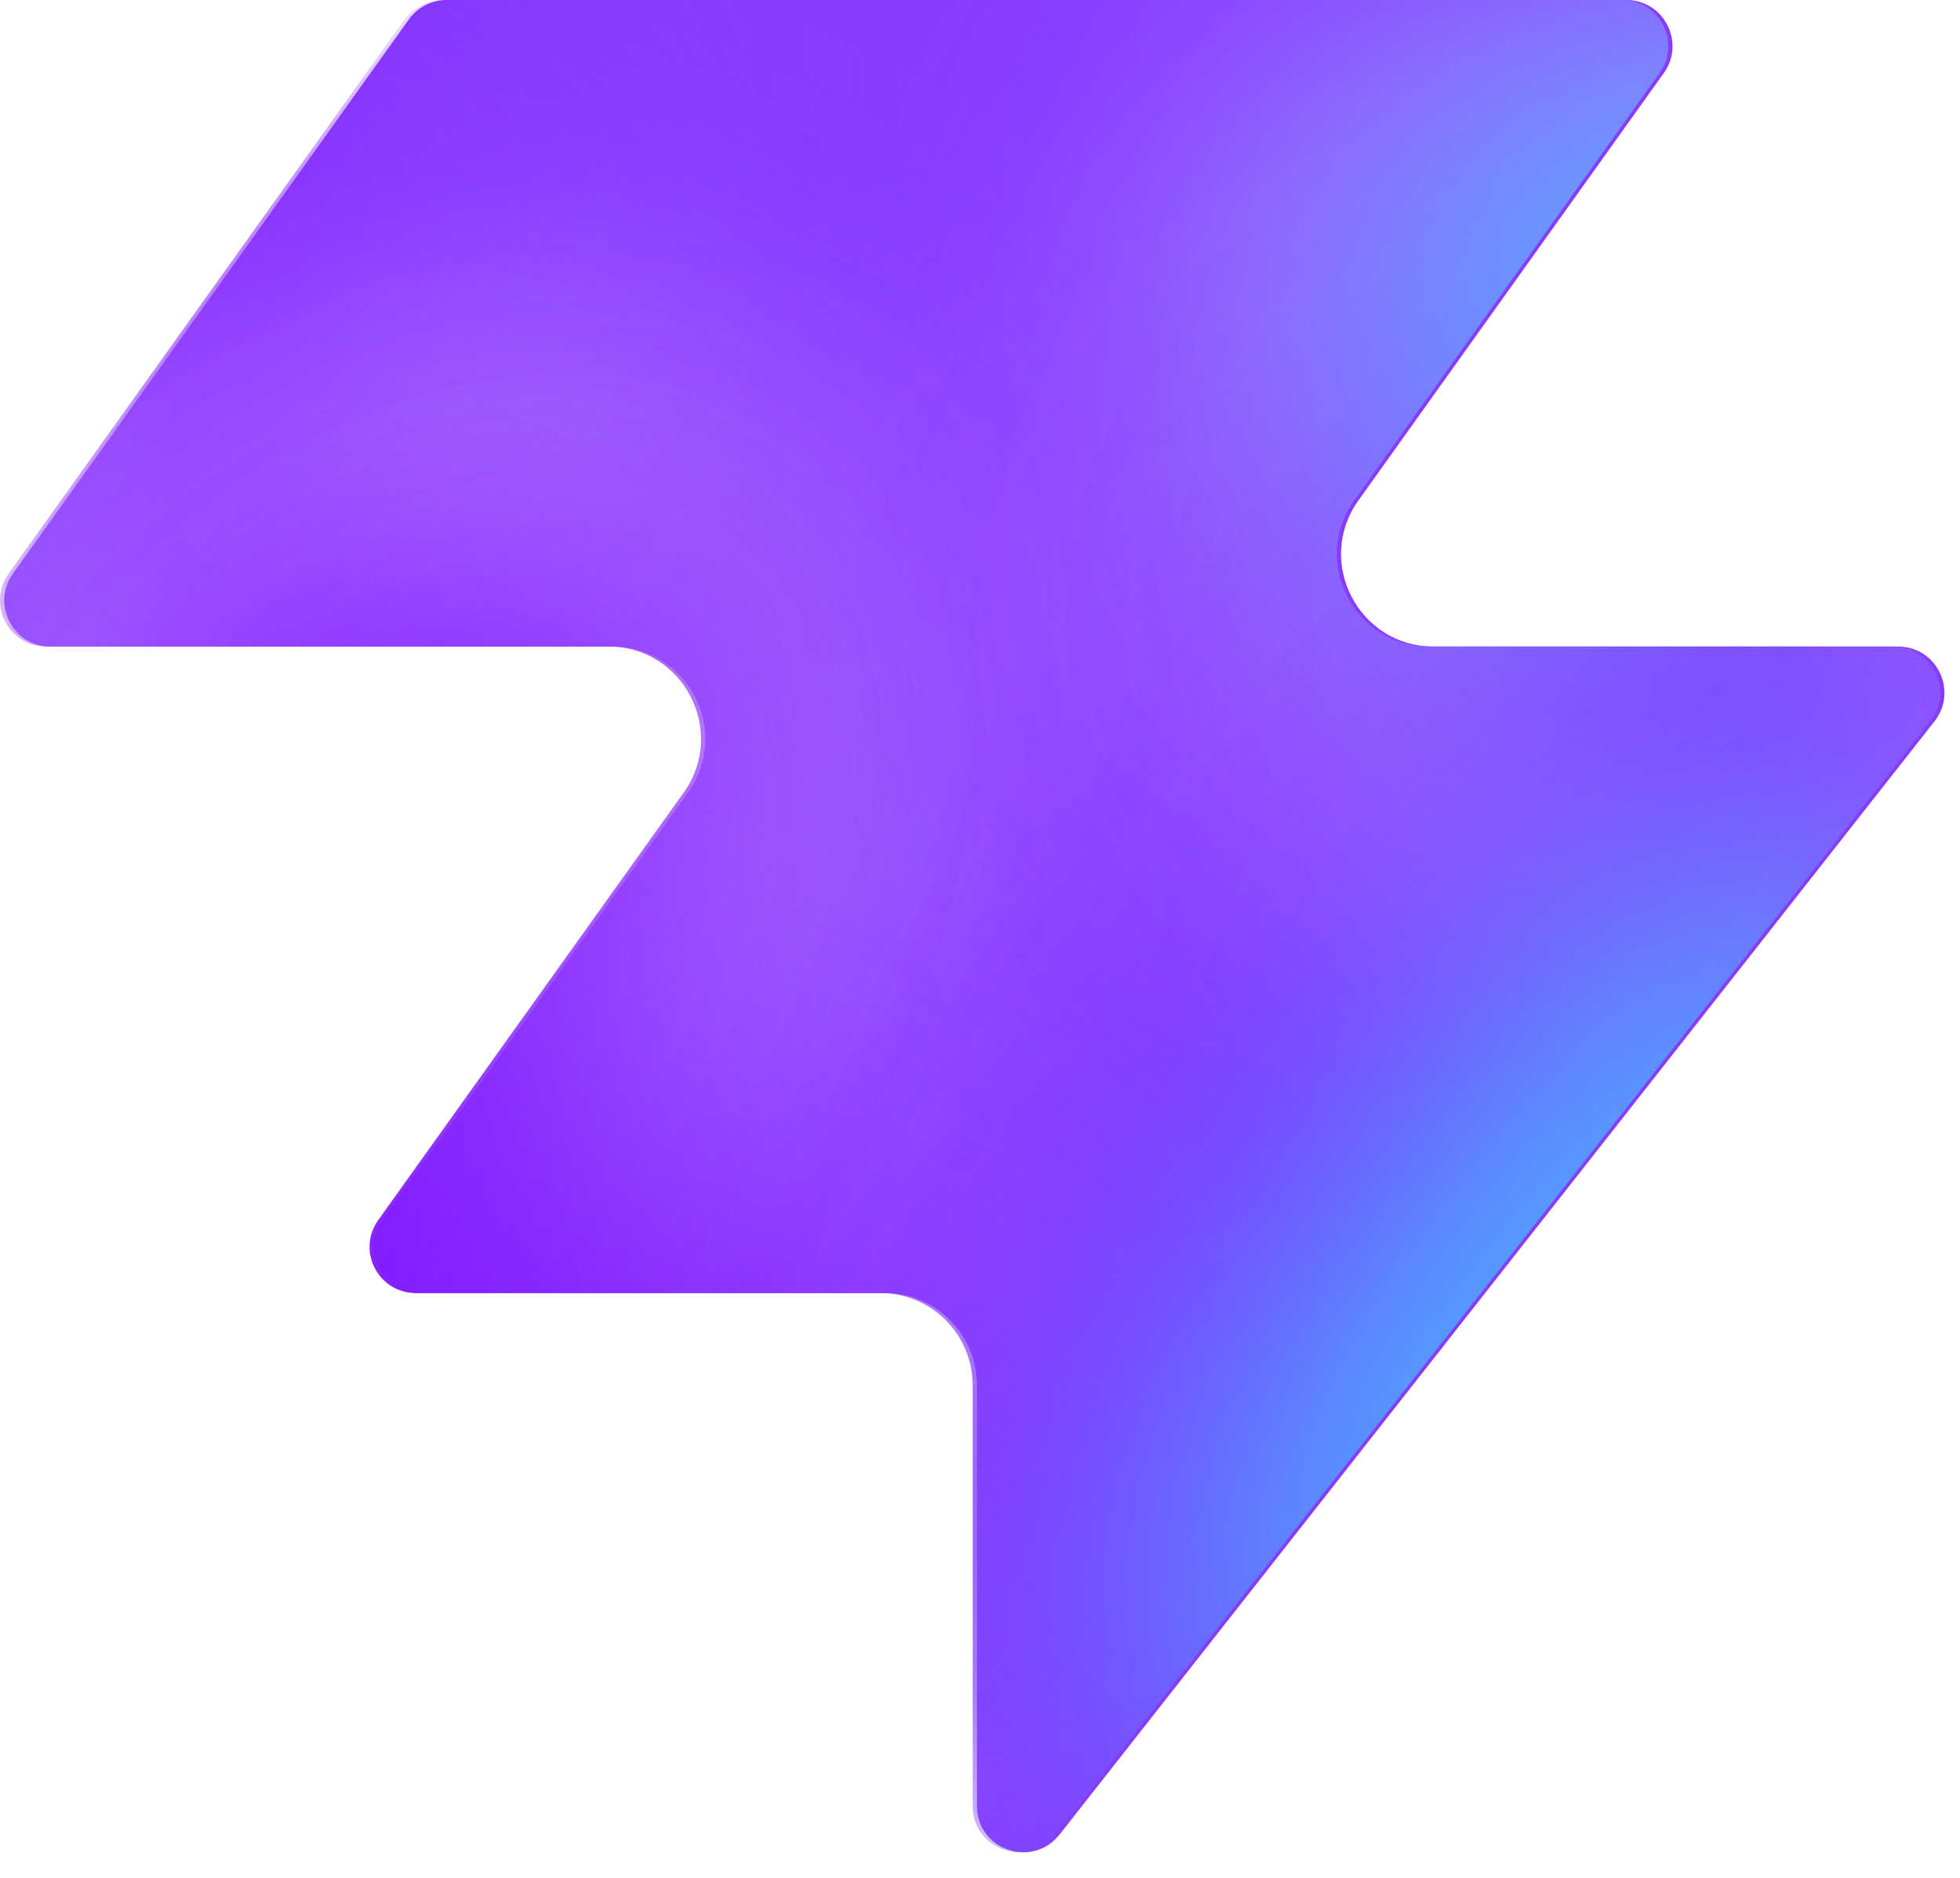
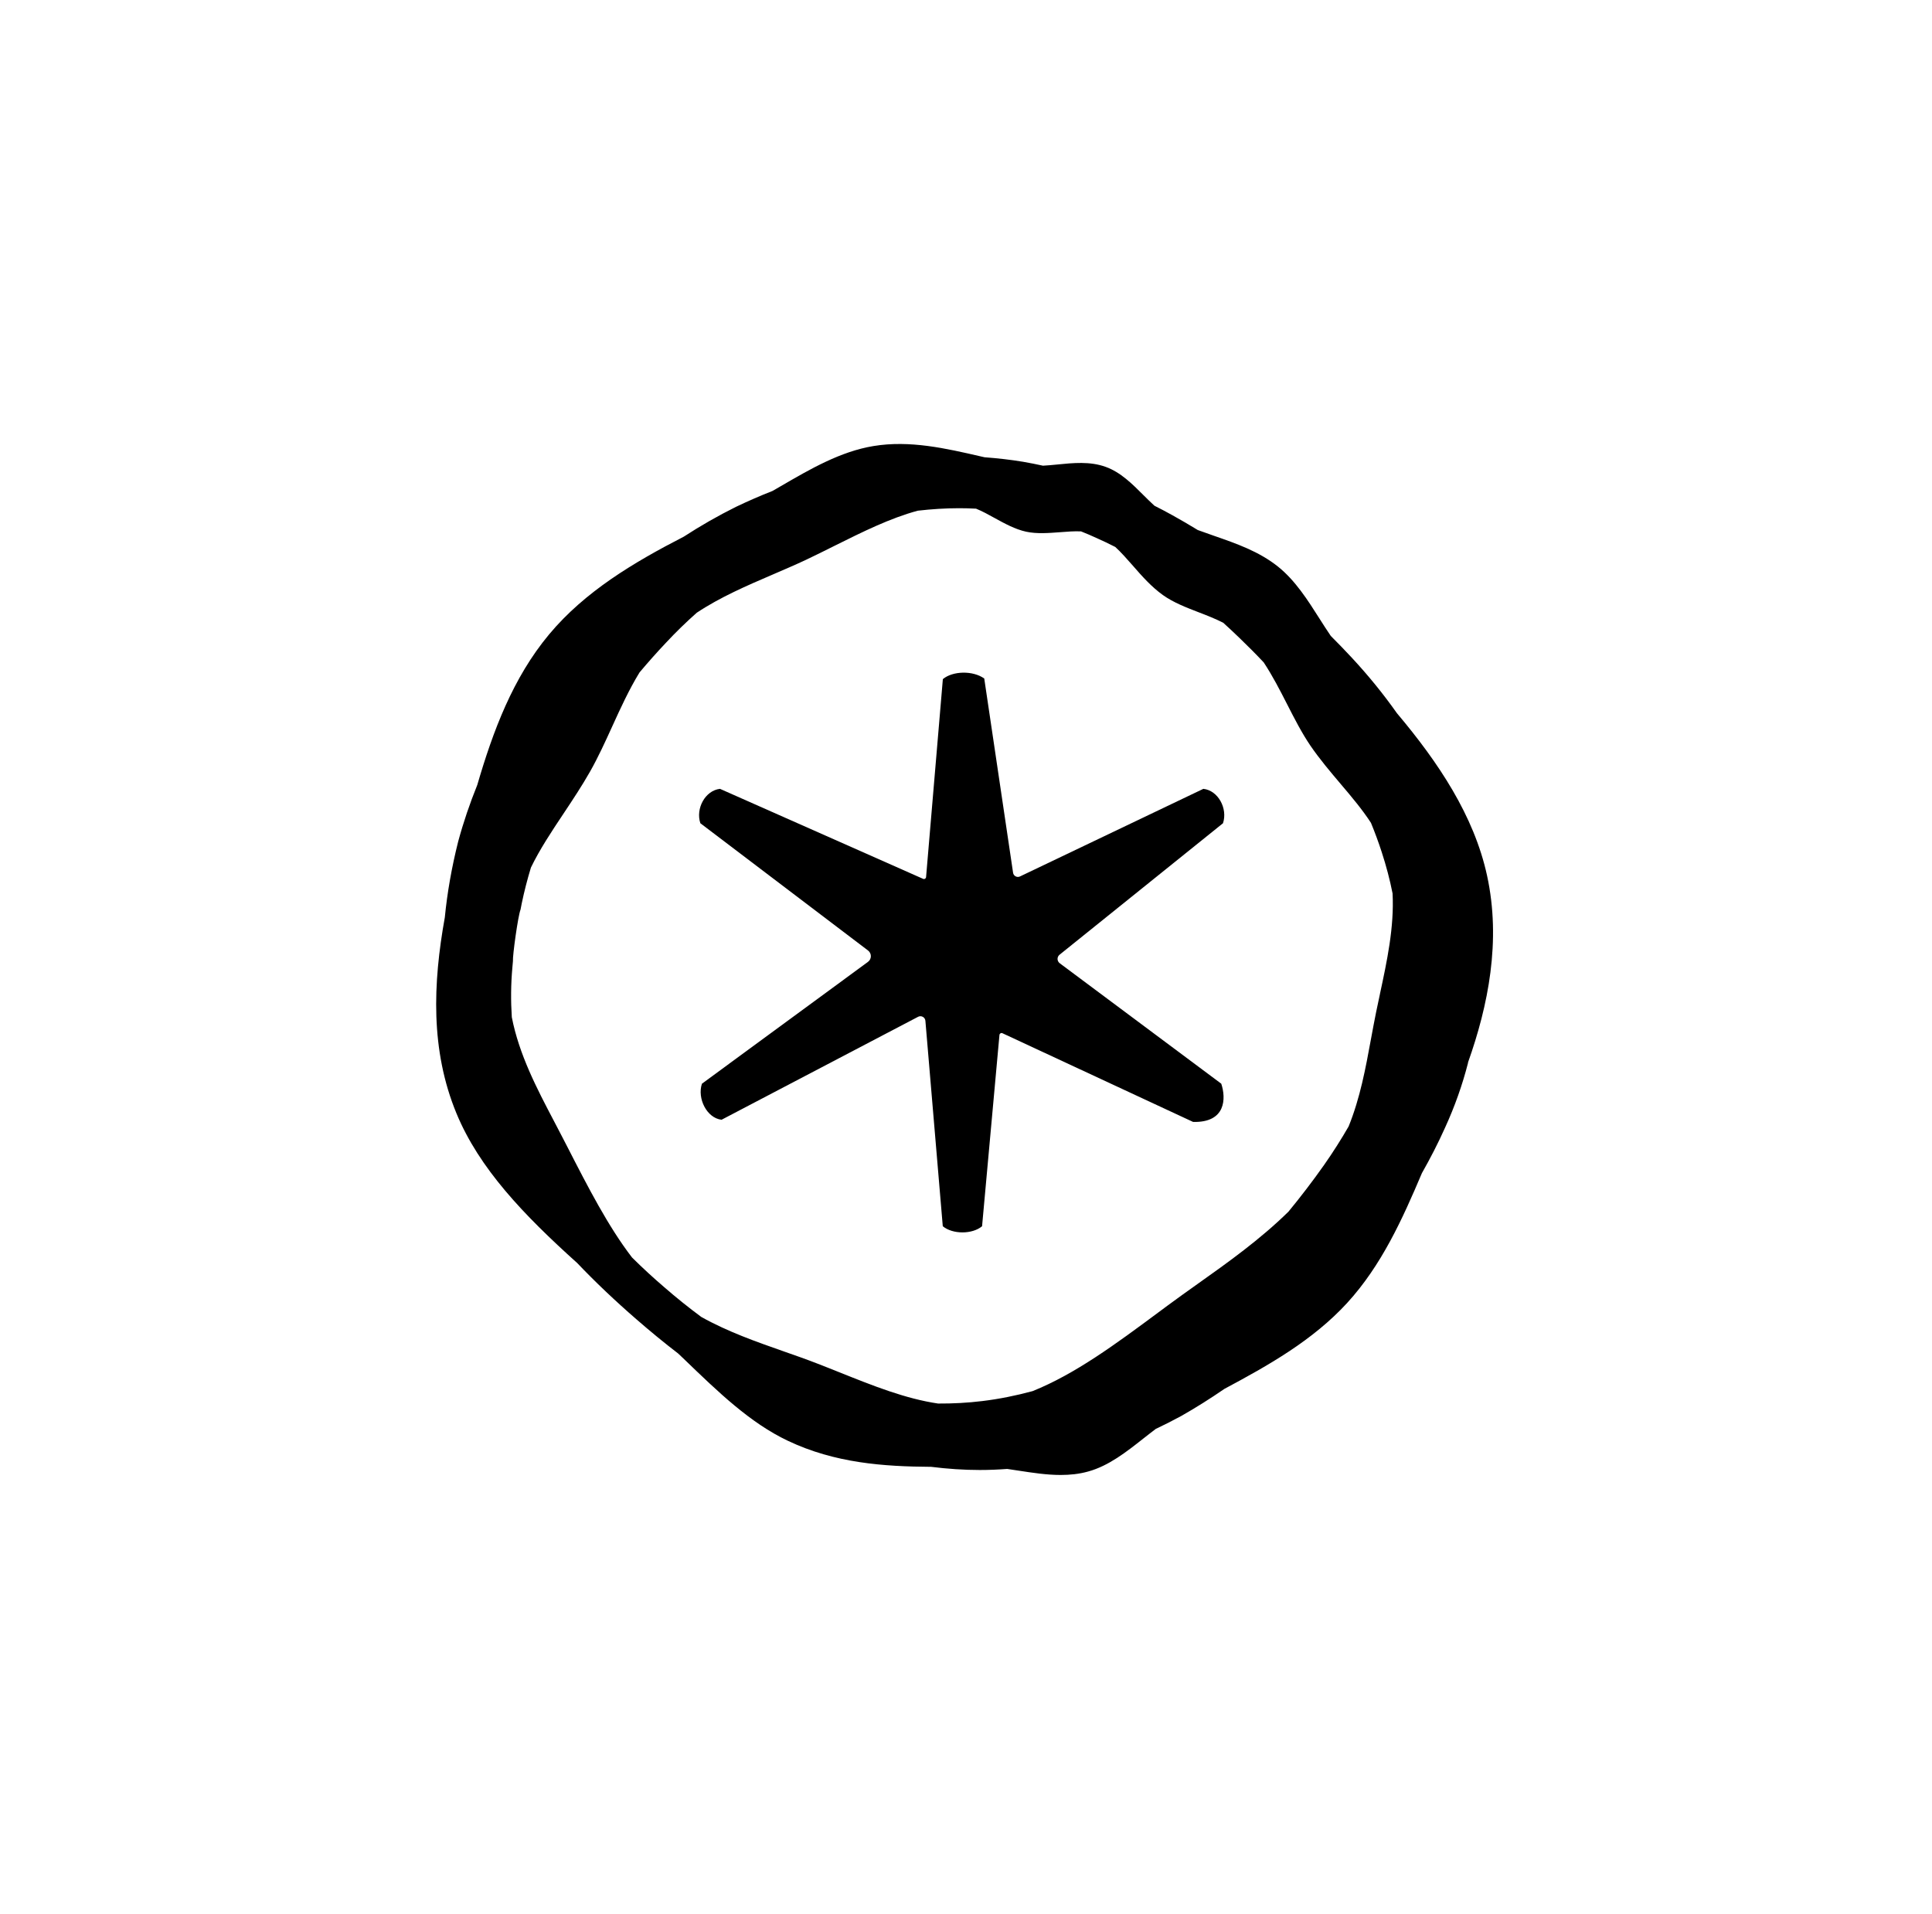
- <svg xmlns="http://www.w3.org/2000/svg" width="48" height="46" fill="none" viewBox="0 0 48 46">
-   <path fill="#863bff" d="M25.946 44.938c-.664.845-2.021.375-2.021-.698V33.937a2.26 2.26 0 0 0-2.262-2.262H10.287c-.92 0-1.456-1.04-.92-1.788l7.48-10.471c1.07-1.497 0-3.578-1.842-3.578H1.237c-.92 0-1.456-1.04-.92-1.788L10.013.474c.214-.297.556-.474.92-.474h28.894c.92 0 1.456 1.04.92 1.788l-7.48 10.471c-1.07 1.498 0 3.579 1.842 3.579h11.377c.943 0 1.473 1.088.89 1.83L25.947 44.94z" style="fill:#863bff;fill:color(display-p3 .525 .23 1);fill-opacity:1" />
-   <mask id="a" width="48" height="46" x="0" y="0" maskUnits="userSpaceOnUse" style="mask-type:alpha">
-     <path fill="#000" d="M25.842 44.938c-.664.844-2.021.375-2.021-.698V33.937a2.26 2.26 0 0 0-2.262-2.262H10.183c-.92 0-1.456-1.04-.92-1.788l7.48-10.471c1.07-1.498 0-3.579-1.842-3.579H1.133c-.92 0-1.456-1.04-.92-1.787L9.91.473c.214-.297.556-.474.92-.474h28.894c.92 0 1.456 1.04.92 1.788l-7.48 10.471c-1.07 1.498 0 3.578 1.842 3.578h11.377c.943 0 1.473 1.088.89 1.832L25.843 44.94z" style="fill:#000;fill-opacity:1" />
-   </mask>
-   <g mask="url(#a)">
-     <g filter="url(#b)">
-       <ellipse cx="5.508" cy="14.704" fill="#ede6ff" rx="5.508" ry="14.704" style="fill:#ede6ff;fill:color(display-p3 .927 .903 1);fill-opacity:1" transform="matrix(.00324 1 1 -.00324 -4.47 31.516)" />
-     </g>
-     <g filter="url(#c)">
-       <ellipse cx="10.399" cy="29.851" fill="#ede6ff" rx="10.399" ry="29.851" style="fill:#ede6ff;fill:color(display-p3 .927 .903 1);fill-opacity:1" transform="matrix(.00324 1 1 -.00324 -39.328 7.883)" />
-     </g>
-     <g filter="url(#d)">
-       <ellipse cx="5.508" cy="30.487" fill="#7e14ff" rx="5.508" ry="30.487" style="fill:#7e14ff;fill:color(display-p3 .492 .077 1);fill-opacity:1" transform="rotate(89.814 -25.913 -14.639)scale(1 -1)" />
-     </g>
-     <g filter="url(#e)">
-       <ellipse cx="5.508" cy="30.599" fill="#7e14ff" rx="5.508" ry="30.599" style="fill:#7e14ff;fill:color(display-p3 .492 .077 1);fill-opacity:1" transform="rotate(89.814 -32.644 -3.334)scale(1 -1)" />
-     </g>
-     <g filter="url(#f)">
-       <ellipse cx="5.508" cy="30.599" fill="#7e14ff" rx="5.508" ry="30.599" style="fill:#7e14ff;fill:color(display-p3 .492 .077 1);fill-opacity:1" transform="matrix(.00324 1 1 -.00324 -34.34 30.47)" />
-     </g>
-     <g filter="url(#g)">
-       <ellipse cx="14.072" cy="22.078" fill="#ede6ff" rx="14.072" ry="22.078" style="fill:#ede6ff;fill:color(display-p3 .927 .903 1);fill-opacity:1" transform="rotate(93.35 24.506 48.493)scale(-1 1)" />
-     </g>
-     <g filter="url(#h)">
-       <ellipse cx="3.47" cy="21.501" fill="#7e14ff" rx="3.47" ry="21.501" style="fill:#7e14ff;fill:color(display-p3 .492 .077 1);fill-opacity:1" transform="rotate(89.009 28.708 47.59)scale(-1 1)" />
-     </g>
-     <g filter="url(#i)">
-       <ellipse cx="3.47" cy="21.501" fill="#7e14ff" rx="3.47" ry="21.501" style="fill:#7e14ff;fill:color(display-p3 .492 .077 1);fill-opacity:1" transform="rotate(89.009 28.708 47.59)scale(-1 1)" />
-     </g>
-     <g filter="url(#j)">
-       <ellipse cx=".387" cy="8.972" fill="#7e14ff" rx="4.407" ry="29.108" style="fill:#7e14ff;fill:color(display-p3 .492 .077 1);fill-opacity:1" transform="rotate(39.51 .387 8.972)" />
-     </g>
-     <g filter="url(#k)">
-       <ellipse cx="47.523" cy="-6.092" fill="#7e14ff" rx="4.407" ry="29.108" style="fill:#7e14ff;fill:color(display-p3 .492 .077 1);fill-opacity:1" transform="rotate(37.892 47.523 -6.092)" />
-     </g>
-     <g filter="url(#l)">
-       <ellipse cx="41.412" cy="6.333" fill="#47bfff" rx="5.971" ry="9.665" style="fill:#47bfff;fill:color(display-p3 .28 .748 1);fill-opacity:1" transform="rotate(37.892 41.412 6.333)" />
-     </g>
-     <g filter="url(#m)">
-       <ellipse cx="-1.879" cy="38.332" fill="#7e14ff" rx="4.407" ry="29.108" style="fill:#7e14ff;fill:color(display-p3 .492 .077 1);fill-opacity:1" transform="rotate(37.892 -1.88 38.332)" />
-     </g>
-     <g filter="url(#n)">
-       <ellipse cx="-1.879" cy="38.332" fill="#7e14ff" rx="4.407" ry="29.108" style="fill:#7e14ff;fill:color(display-p3 .492 .077 1);fill-opacity:1" transform="rotate(37.892 -1.88 38.332)" />
-     </g>
-     <g filter="url(#o)">
-       <ellipse cx="35.651" cy="29.907" fill="#7e14ff" rx="4.407" ry="29.108" style="fill:#7e14ff;fill:color(display-p3 .492 .077 1);fill-opacity:1" transform="rotate(37.892 35.651 29.907)" />
-     </g>
-     <g filter="url(#p)">
-       <ellipse cx="38.418" cy="32.4" fill="#47bfff" rx="5.971" ry="15.297" style="fill:#47bfff;fill:color(display-p3 .28 .748 1);fill-opacity:1" transform="rotate(37.892 38.418 32.4)" />
-     </g>
-   </g>
-   <defs>
-     <filter id="b" width="60.045" height="41.654" x="-19.77" y="16.149" color-interpolation-filters="sRGB" filterUnits="userSpaceOnUse">
-       <feFlood flood-opacity="0" result="BackgroundImageFix" />
-       <feBlend in="SourceGraphic" in2="BackgroundImageFix" result="shape" />
-       <feGaussianBlur result="effect1_foregroundBlur_2002_17158" stdDeviation="7.659" />
-     </filter>
-     <filter id="c" width="90.34" height="51.437" x="-54.613" y="-7.533" color-interpolation-filters="sRGB" filterUnits="userSpaceOnUse">
-       <feFlood flood-opacity="0" result="BackgroundImageFix" />
-       <feBlend in="SourceGraphic" in2="BackgroundImageFix" result="shape" />
-       <feGaussianBlur result="effect1_foregroundBlur_2002_17158" stdDeviation="7.659" />
-     </filter>
-     <filter id="d" width="79.355" height="29.4" x="-49.64" y="2.03" color-interpolation-filters="sRGB" filterUnits="userSpaceOnUse">
-       <feFlood flood-opacity="0" result="BackgroundImageFix" />
-       <feBlend in="SourceGraphic" in2="BackgroundImageFix" result="shape" />
-       <feGaussianBlur result="effect1_foregroundBlur_2002_17158" stdDeviation="4.596" />
-     </filter>
-     <filter id="e" width="79.579" height="29.4" x="-45.045" y="20.029" color-interpolation-filters="sRGB" filterUnits="userSpaceOnUse">
-       <feFlood flood-opacity="0" result="BackgroundImageFix" />
-       <feBlend in="SourceGraphic" in2="BackgroundImageFix" result="shape" />
-       <feGaussianBlur result="effect1_foregroundBlur_2002_17158" stdDeviation="4.596" />
-     </filter>
-     <filter id="f" width="79.579" height="29.4" x="-43.513" y="21.178" color-interpolation-filters="sRGB" filterUnits="userSpaceOnUse">
-       <feFlood flood-opacity="0" result="BackgroundImageFix" />
-       <feBlend in="SourceGraphic" in2="BackgroundImageFix" result="shape" />
-       <feGaussianBlur result="effect1_foregroundBlur_2002_17158" stdDeviation="4.596" />
-     </filter>
-     <filter id="g" width="74.749" height="58.852" x="15.756" y="-17.901" color-interpolation-filters="sRGB" filterUnits="userSpaceOnUse">
-       <feFlood flood-opacity="0" result="BackgroundImageFix" />
-       <feBlend in="SourceGraphic" in2="BackgroundImageFix" result="shape" />
-       <feGaussianBlur result="effect1_foregroundBlur_2002_17158" stdDeviation="7.659" />
-     </filter>
-     <filter id="h" width="61.377" height="25.362" x="23.548" y="2.284" color-interpolation-filters="sRGB" filterUnits="userSpaceOnUse">
-       <feFlood flood-opacity="0" result="BackgroundImageFix" />
-       <feBlend in="SourceGraphic" in2="BackgroundImageFix" result="shape" />
-       <feGaussianBlur result="effect1_foregroundBlur_2002_17158" stdDeviation="4.596" />
-     </filter>
-     <filter id="i" width="61.377" height="25.362" x="23.548" y="2.284" color-interpolation-filters="sRGB" filterUnits="userSpaceOnUse">
-       <feFlood flood-opacity="0" result="BackgroundImageFix" />
-       <feBlend in="SourceGraphic" in2="BackgroundImageFix" result="shape" />
-       <feGaussianBlur result="effect1_foregroundBlur_2002_17158" stdDeviation="4.596" />
-     </filter>
-     <filter id="j" width="56.045" height="63.649" x="-27.636" y="-22.853" color-interpolation-filters="sRGB" filterUnits="userSpaceOnUse">
-       <feFlood flood-opacity="0" result="BackgroundImageFix" />
-       <feBlend in="SourceGraphic" in2="BackgroundImageFix" result="shape" />
-       <feGaussianBlur result="effect1_foregroundBlur_2002_17158" stdDeviation="4.596" />
-     </filter>
-     <filter id="k" width="54.814" height="64.646" x="20.116" y="-38.415" color-interpolation-filters="sRGB" filterUnits="userSpaceOnUse">
-       <feFlood flood-opacity="0" result="BackgroundImageFix" />
-       <feBlend in="SourceGraphic" in2="BackgroundImageFix" result="shape" />
-       <feGaussianBlur result="effect1_foregroundBlur_2002_17158" stdDeviation="4.596" />
-     </filter>
-     <filter id="l" width="33.541" height="35.313" x="24.641" y="-11.323" color-interpolation-filters="sRGB" filterUnits="userSpaceOnUse">
-       <feFlood flood-opacity="0" result="BackgroundImageFix" />
-       <feBlend in="SourceGraphic" in2="BackgroundImageFix" result="shape" />
-       <feGaussianBlur result="effect1_foregroundBlur_2002_17158" stdDeviation="4.596" />
-     </filter>
-     <filter id="m" width="54.814" height="64.646" x="-29.286" y="6.009" color-interpolation-filters="sRGB" filterUnits="userSpaceOnUse">
-       <feFlood flood-opacity="0" result="BackgroundImageFix" />
-       <feBlend in="SourceGraphic" in2="BackgroundImageFix" result="shape" />
-       <feGaussianBlur result="effect1_foregroundBlur_2002_17158" stdDeviation="4.596" />
-     </filter>
-     <filter id="n" width="54.814" height="64.646" x="-29.286" y="6.009" color-interpolation-filters="sRGB" filterUnits="userSpaceOnUse">
-       <feFlood flood-opacity="0" result="BackgroundImageFix" />
-       <feBlend in="SourceGraphic" in2="BackgroundImageFix" result="shape" />
-       <feGaussianBlur result="effect1_foregroundBlur_2002_17158" stdDeviation="4.596" />
-     </filter>
-     <filter id="o" width="54.814" height="64.646" x="8.244" y="-2.416" color-interpolation-filters="sRGB" filterUnits="userSpaceOnUse">
-       <feFlood flood-opacity="0" result="BackgroundImageFix" />
-       <feBlend in="SourceGraphic" in2="BackgroundImageFix" result="shape" />
-       <feGaussianBlur result="effect1_foregroundBlur_2002_17158" stdDeviation="4.596" />
-     </filter>
-     <filter id="p" width="39.409" height="43.623" x="18.713" y="10.588" color-interpolation-filters="sRGB" filterUnits="userSpaceOnUse">
-       <feFlood flood-opacity="0" result="BackgroundImageFix" />
-       <feBlend in="SourceGraphic" in2="BackgroundImageFix" result="shape" />
-       <feGaussianBlur result="effect1_foregroundBlur_2002_17158" stdDeviation="4.596" />
-     </filter>
-   </defs>
+ <svg xmlns="http://www.w3.org/2000/svg" viewBox="0 0 256.69 254.25" fill="#000000">
+   <path d="M195.04,141.19c2.68-7.54,4.43-16.16,2.53-24.86-1.73-7.94-6.45-15.01-11.97-21.56-1.79-2.54-3.79-5-5.99-7.37-.92-.99-1.86-1.96-2.8-2.9-.51-.75-1-1.51-1.48-2.27-1.59-2.51-3.24-5.1-5.52-6.93-2.53-2.03-5.59-3.09-8.56-4.12-.72-.25-1.42-.5-2.11-.75-1.11-.68-2.22-1.33-3.34-1.95-.8-.45-1.61-.87-2.42-1.28-.49-.45-.97-.92-1.44-1.39-1.5-1.5-3.05-3.06-5.03-3.77-2.08-.76-4.33-.53-6.51-.31-.62.06-1.23.12-1.83.15-.88-.19-1.76-.37-2.64-.52-1.69-.28-3.4-.47-5.12-.6-.16-.04-.33-.08-.49-.11-4.64-1.07-9.44-2.18-14.27-1.38-4.38.72-8.41,3.06-12.31,5.33-.36.21-.72.42-1.09.63-1.63.64-3.26,1.35-4.87,2.12-2.39,1.19-4.7,2.51-6.93,3.96-6.67,3.43-13.14,7.29-17.89,12.98-4.82,5.78-7.45,12.83-9.55,20.02-.99,2.45-1.84,4.94-2.53,7.49-.87,3.46-1.46,6.82-1.78,10.1-1.58,8.76-1.93,17.64,1.55,26.05,3.02,7.3,8.89,13.45,16.04,19.88,2.38,2.5,4.99,4.98,7.86,7.47,1.85,1.61,3.7,3.13,5.55,4.55.26.25.54.51.8.76,4.51,4.35,8.77,8.47,13.78,10.84,6.26,2.97,12.71,3.42,19.04,3.46,2.16.27,4.31.42,6.46.42,1.22,0,2.43-.05,3.64-.14.51.07,1.02.15,1.54.23,1.83.28,3.7.57,5.56.57,1.23,0,2.45-.12,3.66-.46,2.73-.75,5.07-2.6,7.34-4.39.54-.42,1.08-.85,1.64-1.27,1.12-.53,2.25-1.1,3.37-1.71,1.94-1.1,3.86-2.31,5.75-3.61,5.82-3.11,11.73-6.43,16.3-11.41,4.58-5,7.36-11.18,9.94-17.26,1.13-1.99,2.16-4,3.07-6.03,1.29-2.81,2.31-5.7,3.06-8.63ZM183.34,132.1c-.17.79-.34,1.57-.5,2.36-.24,1.17-.46,2.38-.69,3.61-.71,3.86-1.43,7.81-2.97,11.61-.98,1.7-2.06,3.41-3.26,5.12-1.53,2.17-3.11,4.23-4.73,6.2-3.77,3.7-7.99,6.71-12.12,9.64-1.36.97-2.69,1.91-3.98,2.87l-1.2.89c-5.63,4.18-11.04,8.18-16.7,10.45-2.22.6-4.44,1.05-6.68,1.32-1.96.24-3.92.34-5.87.33-4.35-.64-8.64-2.36-13.11-4.15-.98-.39-1.97-.79-2.96-1.17-1.44-.56-2.89-1.07-4.44-1.61-3.67-1.29-7.42-2.6-10.96-4.58-1.66-1.23-3.31-2.55-4.95-3.98-1.4-1.2-2.83-2.51-4.25-3.92-3.15-4.1-5.82-9.29-8.59-14.7l-.62-1.2c-.37-.72-.75-1.44-1.13-2.17-2.31-4.39-4.66-8.89-5.63-13.86-.14-2.15-.13-4.36.08-6.65.02-.26.05-.53.07-.79-.06-.7.67-6.01,1.01-6.86.05-.27.1-.54.16-.82.33-1.59.74-3.18,1.22-4.76,1.17-2.42,2.73-4.77,4.35-7.2,1.19-1.79,2.42-3.64,3.51-5.56,1.07-1.89,2.02-3.97,2.94-5.99,1.1-2.42,2.23-4.89,3.63-7.18,1.11-1.32,2.27-2.63,3.48-3.91,1.32-1.42,2.7-2.76,4.12-4.02,3.13-2.08,6.64-3.59,10.08-5.07,1.46-.63,2.96-1.27,4.39-1.94,1.29-.61,2.57-1.25,3.85-1.89,3.76-1.87,7.38-3.67,11.05-4.66,1.83-.21,3.66-.33,5.49-.33.75,0,1.5.02,2.25.06.81.33,1.64.78,2.48,1.25,1.33.73,2.71,1.49,4.17,1.81,1.44.31,2.99.18,4.49.07.98-.08,1.92-.15,2.81-.11.7.28,1.39.57,2.08.89.83.37,1.65.76,2.47,1.18.79.73,1.55,1.59,2.33,2.48,1.21,1.39,2.47,2.82,4.01,3.92,1.39.99,3.09,1.64,4.74,2.28,1.1.42,2.22.86,3.26,1.39.73.66,1.46,1.34,2.18,2.04,1.11,1.07,2.18,2.14,3.2,3.23,1.17,1.77,2.14,3.66,3.09,5.52,1.01,1.98,1.96,3.84,3.12,5.55,1.24,1.81,2.66,3.48,4.03,5.1,1.47,1.73,2.88,3.41,4.01,5.15.53,1.29,1.01,2.59,1.43,3.89.6,1.84,1.08,3.66,1.44,5.49.23,4.48-.74,9-1.69,13.41Z" />
+   <path d="M115.31,127.82l-22.05,16.18c-.65,1.96.65,4.57,2.61,4.79l26.11-13.68c.42-.22.93.06.97.53l2.31,27.3c1.31,1.09,3.92,1.09,5.22,0l2.31-25.42c.02-.19.22-.31.39-.23l25.34,11.79c4.36.11,4.39-3.13,3.74-5.08l-21.44-15.99c-.4-.28-.42-.86-.03-1.16l21.7-17.46c.65-1.96-.65-4.36-2.61-4.57l-24.36,11.64c-.39.19-.86-.06-.92-.49l-3.83-25.81c-1.52-1.09-4.2-1.01-5.5.08l-2.23,26.31c-.02.19-.22.31-.39.23l-26.99-11.96c-1.96.22-3.26,2.61-2.61,4.57l22.28,16.91c.5.38.5,1.14-.01,1.51Z" />
</svg>
